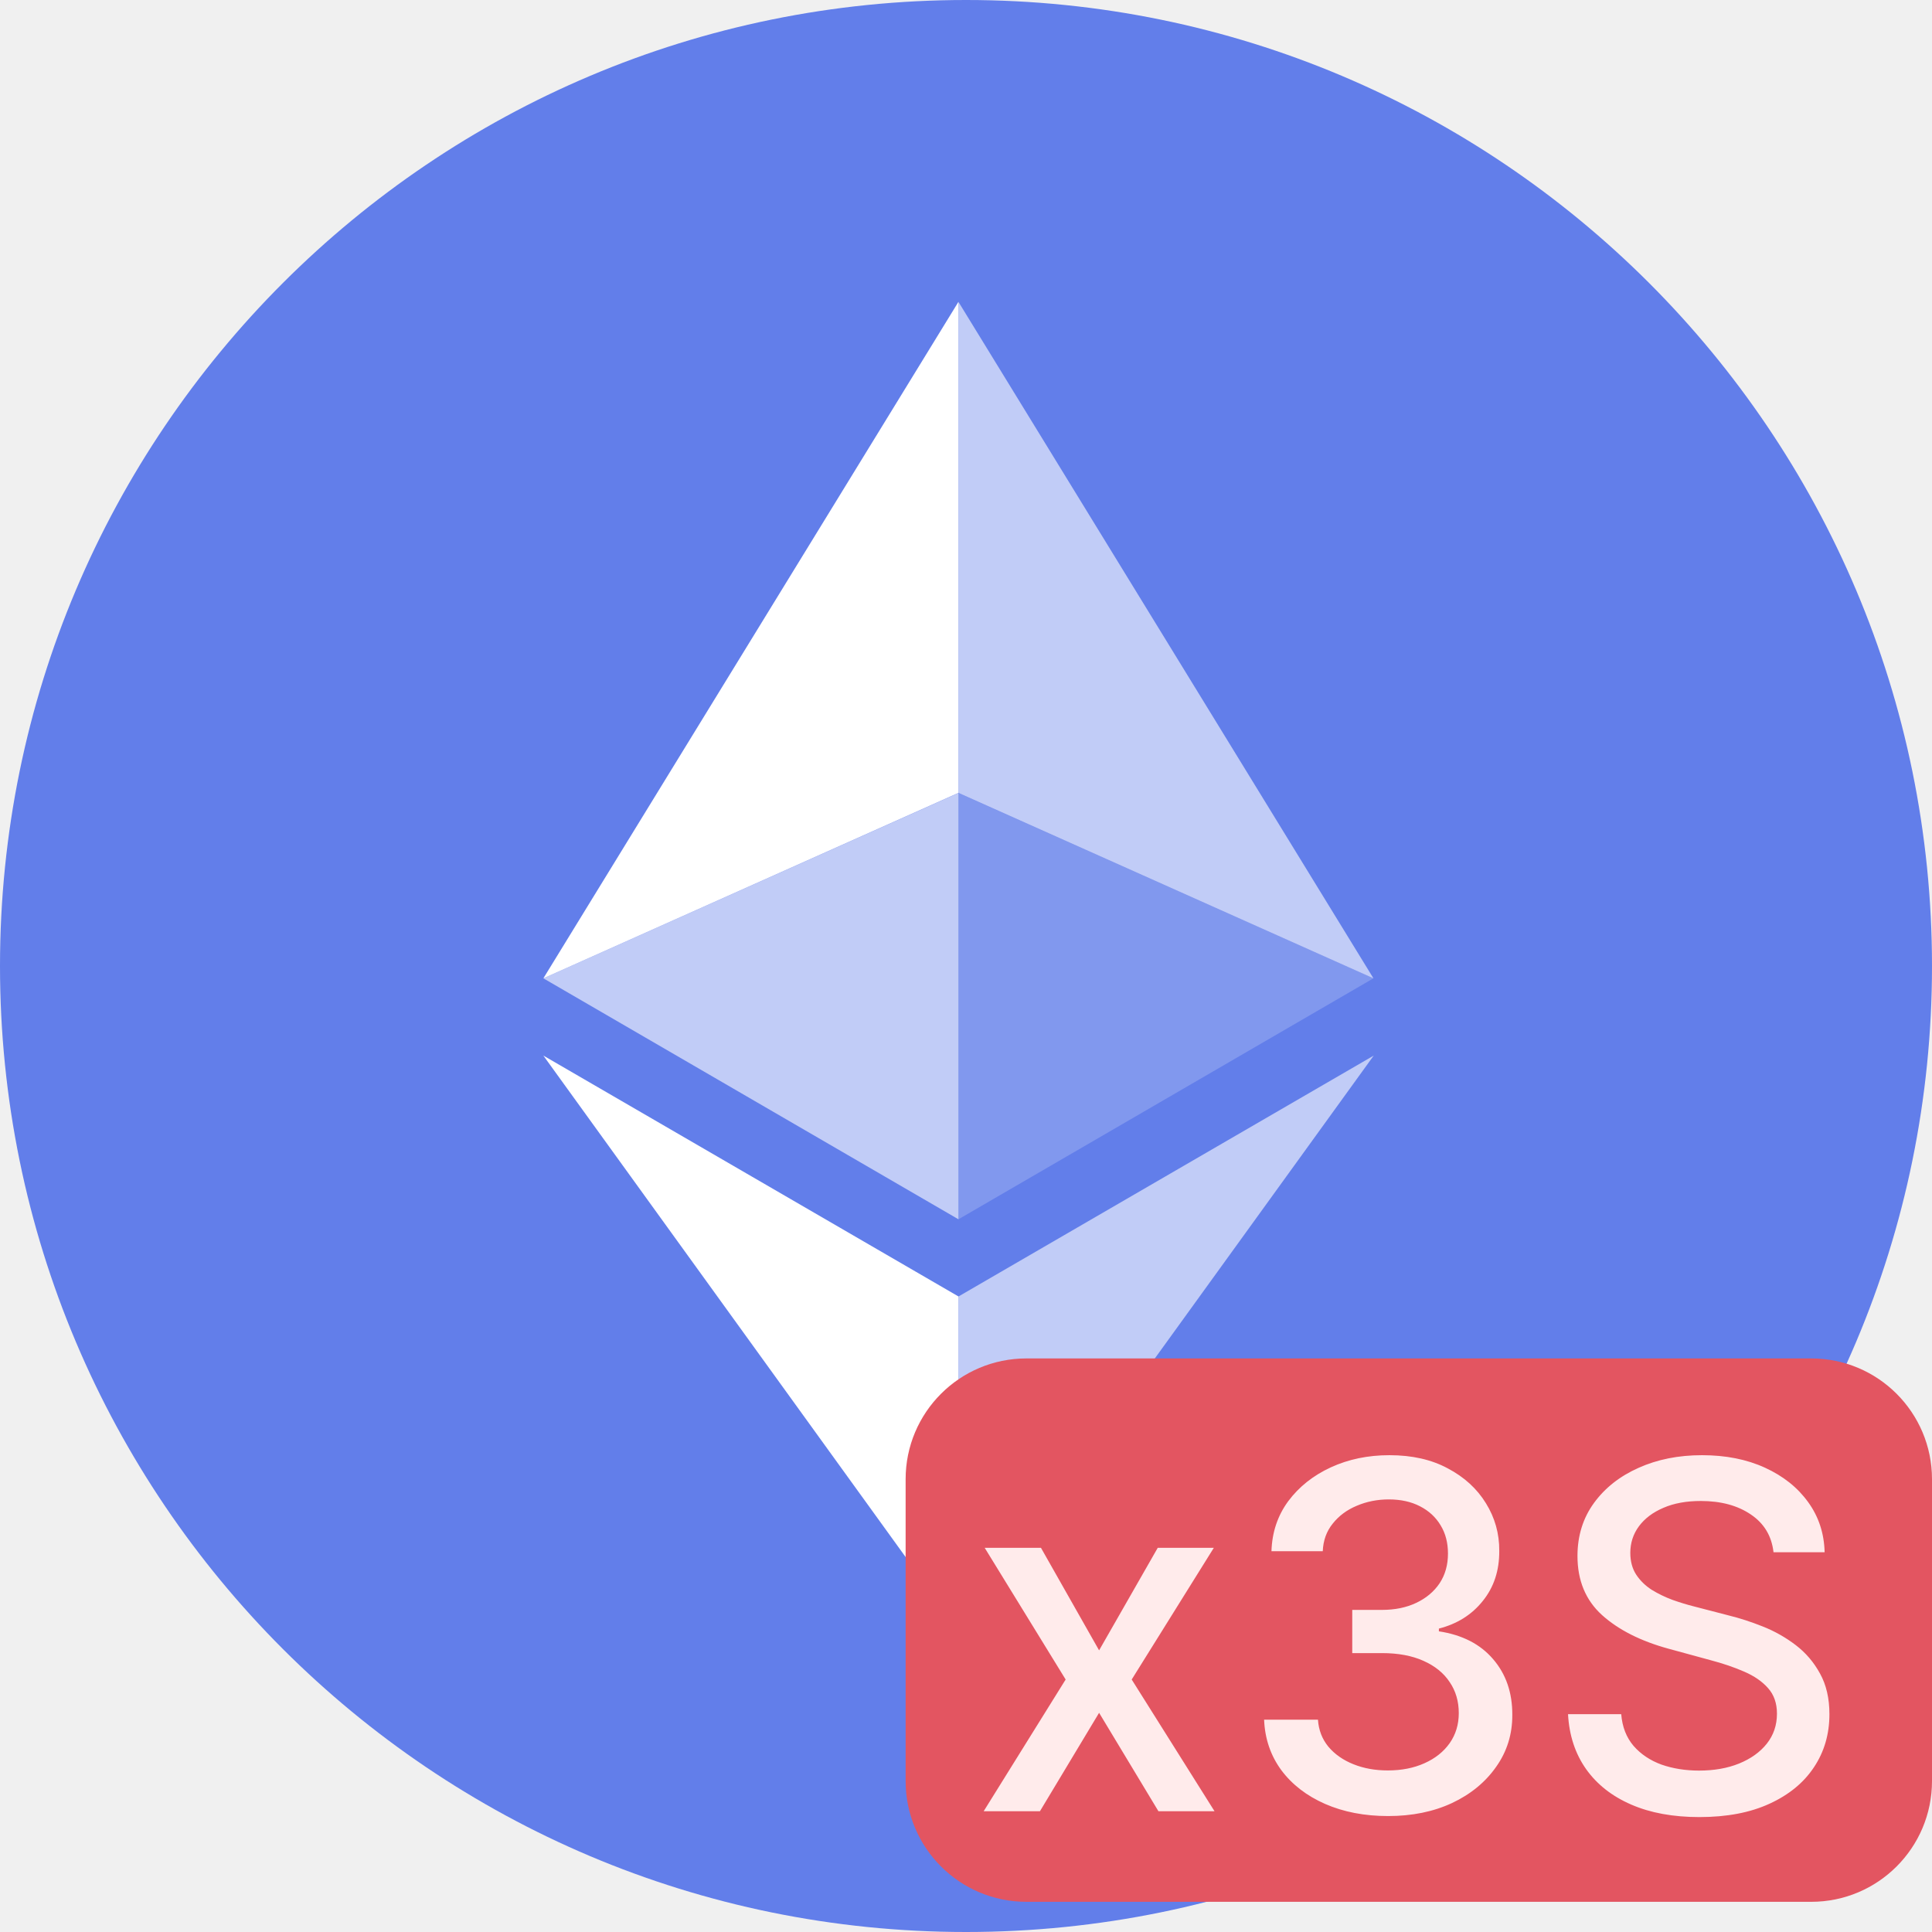
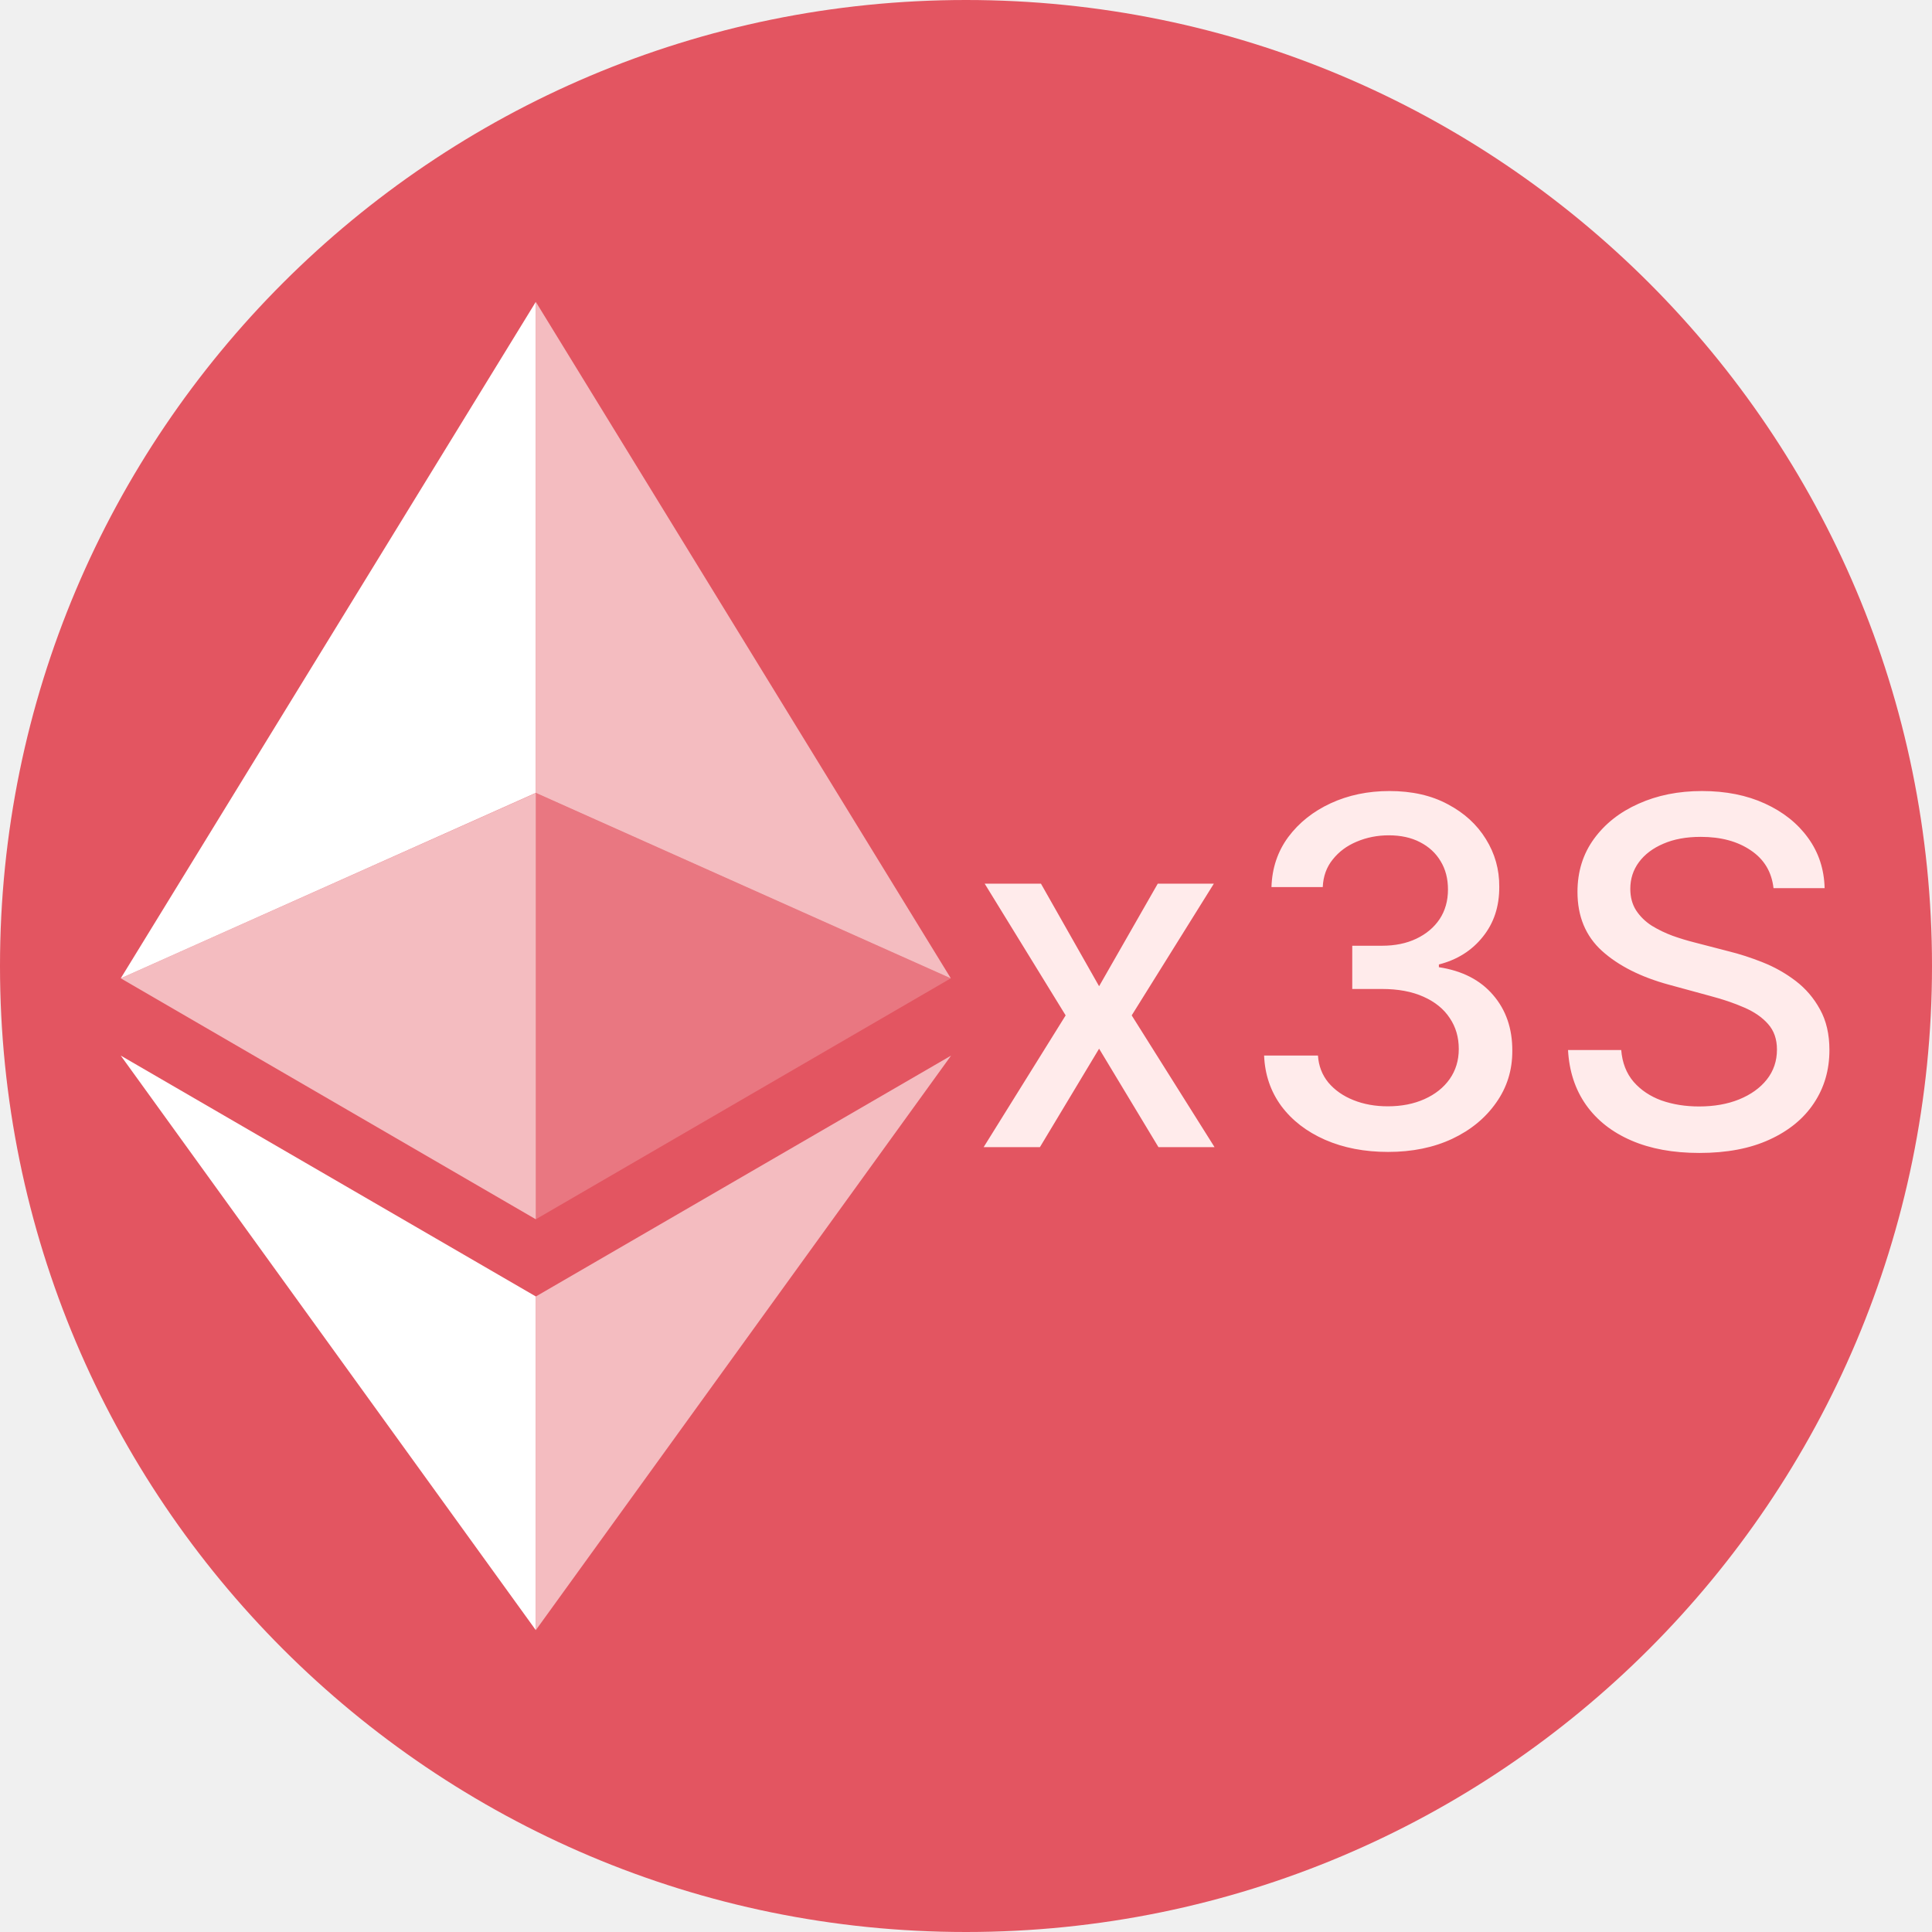
<svg xmlns="http://www.w3.org/2000/svg" width="64" height="64" viewBox="0 0 64 64" fill="none">
-   <g clip-path="url(#clip0_10981_6394)">
-     <path d="M0 32C0 49.673 14.327 64 32 64C49.673 64 64 49.673 64 32C64 14.327 49.673 0 32 0C14.327 0 0 14.327 0 32Z" fill="#627EEA" />
-     <path d="M31.75 10V26.265L45.497 32.408L31.75 10Z" fill="white" fill-opacity="0.602" />
-     <path d="M31.749 10L18 32.408L31.749 26.265V10Z" fill="white" />
-     <path d="M31.75 42.948V54L45.506 34.968L31.75 42.948Z" fill="white" fill-opacity="0.602" />
-     <path d="M31.749 54V42.946L18 34.968L31.749 54Z" fill="white" />
-     <path d="M31.75 40.39L45.497 32.408L31.75 26.269V40.39Z" fill="white" fill-opacity="0.2" />
-     <path d="M18 32.408L31.749 40.39V26.269L18 32.408Z" fill="white" fill-opacity="0.602" />
-     <rect x="30" y="45" width="34" height="18" rx="4" fill="#E35561" />
-     <path d="M34.483 51.273L36.409 54.67L38.352 51.273H40.21L37.489 55.636L40.233 60H38.375L36.409 56.739L34.449 60H32.585L35.301 55.636L32.619 51.273H34.483ZM45.983 60.159C45.203 60.159 44.506 60.025 43.892 59.756C43.282 59.487 42.799 59.114 42.443 58.636C42.091 58.155 41.901 57.599 41.875 56.966H43.659C43.682 57.311 43.797 57.61 44.006 57.864C44.218 58.114 44.494 58.307 44.835 58.443C45.176 58.58 45.555 58.648 45.972 58.648C46.43 58.648 46.835 58.568 47.188 58.409C47.544 58.25 47.822 58.028 48.023 57.744C48.224 57.456 48.324 57.125 48.324 56.75C48.324 56.36 48.224 56.017 48.023 55.722C47.826 55.422 47.536 55.188 47.153 55.017C46.775 54.847 46.316 54.761 45.778 54.761H44.795V53.33H45.778C46.21 53.33 46.589 53.252 46.915 53.097C47.244 52.941 47.502 52.725 47.688 52.449C47.873 52.169 47.966 51.841 47.966 51.466C47.966 51.106 47.885 50.794 47.722 50.528C47.562 50.26 47.335 50.049 47.04 49.898C46.748 49.746 46.403 49.67 46.006 49.67C45.627 49.67 45.273 49.74 44.943 49.881C44.617 50.017 44.352 50.214 44.148 50.472C43.943 50.725 43.833 51.03 43.818 51.386H42.119C42.138 50.758 42.324 50.205 42.676 49.727C43.032 49.25 43.502 48.877 44.085 48.608C44.669 48.339 45.316 48.205 46.028 48.205C46.775 48.205 47.419 48.35 47.96 48.642C48.506 48.93 48.926 49.314 49.222 49.795C49.521 50.276 49.669 50.803 49.665 51.375C49.669 52.026 49.487 52.58 49.119 53.034C48.756 53.489 48.271 53.794 47.665 53.949V54.04C48.438 54.157 49.036 54.464 49.46 54.96C49.888 55.456 50.1 56.072 50.097 56.807C50.1 57.447 49.922 58.021 49.562 58.528C49.206 59.036 48.72 59.436 48.102 59.727C47.485 60.015 46.778 60.159 45.983 60.159ZM58.75 51.42C58.689 50.883 58.439 50.466 58 50.17C57.561 49.871 57.008 49.722 56.341 49.722C55.864 49.722 55.451 49.797 55.102 49.949C54.754 50.097 54.483 50.301 54.29 50.562C54.1 50.82 54.006 51.114 54.006 51.443C54.006 51.72 54.07 51.958 54.199 52.159C54.331 52.36 54.504 52.528 54.716 52.665C54.932 52.797 55.163 52.909 55.409 53C55.655 53.087 55.892 53.159 56.119 53.216L57.256 53.511C57.627 53.602 58.008 53.725 58.398 53.881C58.788 54.036 59.15 54.24 59.483 54.494C59.816 54.748 60.085 55.062 60.29 55.438C60.498 55.812 60.602 56.261 60.602 56.784C60.602 57.443 60.432 58.028 60.091 58.54C59.754 59.051 59.263 59.455 58.619 59.75C57.979 60.045 57.205 60.193 56.295 60.193C55.424 60.193 54.67 60.055 54.034 59.778C53.398 59.502 52.9 59.11 52.54 58.602C52.18 58.091 51.981 57.485 51.943 56.784H53.705C53.739 57.205 53.875 57.555 54.114 57.835C54.356 58.112 54.665 58.318 55.04 58.455C55.419 58.587 55.833 58.653 56.284 58.653C56.78 58.653 57.222 58.576 57.608 58.42C57.998 58.261 58.305 58.042 58.528 57.761C58.752 57.477 58.864 57.146 58.864 56.767C58.864 56.422 58.765 56.14 58.568 55.92C58.375 55.701 58.112 55.519 57.778 55.375C57.449 55.231 57.076 55.104 56.659 54.994L55.284 54.619C54.352 54.365 53.614 53.992 53.068 53.5C52.526 53.008 52.256 52.356 52.256 51.545C52.256 50.875 52.438 50.29 52.801 49.79C53.165 49.29 53.657 48.901 54.278 48.625C54.9 48.345 55.6 48.205 56.381 48.205C57.169 48.205 57.864 48.343 58.466 48.619C59.072 48.896 59.549 49.276 59.898 49.761C60.246 50.242 60.428 50.795 60.443 51.42H58.75Z" fill="#FFEBEB" />
+   <g clip-path="url(#clip0_10998_6410)">
+     <path d="M0 32C0 49.673 14.327 64 32 64C49.673 64 64 49.673 64 32C64 14.327 49.673 0 32 0C14.327 0 0 14.327 0 32Z" fill="#E35561" />
+     <path d="M17.75 10V26.265L31.497 32.408L17.75 10Z" fill="white" fill-opacity="0.602" />
+     <path d="M17.749 10L4 32.408L17.749 26.265V10Z" fill="white" />
+     <path d="M17.75 42.948V54L31.506 34.968L17.75 42.948Z" fill="white" fill-opacity="0.602" />
+     <path d="M17.749 54V42.946L4 34.968L17.749 54Z" fill="white" />
+     <path d="M17.75 40.39L31.497 32.408L17.75 26.269V40.39Z" fill="white" fill-opacity="0.2" />
+     <path d="M4 32.408L17.749 40.39V26.269L4 32.408Z" fill="white" fill-opacity="0.602" />
+     <path d="M34.483 29.273L36.409 32.67L38.352 29.273H40.21L37.489 33.636L40.233 38H38.375L36.409 34.739L34.449 38H32.585L35.301 33.636L32.619 29.273H34.483ZM45.983 38.159C45.203 38.159 44.506 38.025 43.892 37.756C43.282 37.487 42.799 37.114 42.443 36.636C42.091 36.155 41.901 35.599 41.875 34.966H43.659C43.682 35.311 43.797 35.61 44.006 35.864C44.218 36.114 44.494 36.307 44.835 36.443C45.176 36.58 45.555 36.648 45.972 36.648C46.43 36.648 46.835 36.568 47.188 36.409C47.544 36.25 47.822 36.028 48.023 35.744C48.224 35.456 48.324 35.125 48.324 34.75C48.324 34.36 48.224 34.017 48.023 33.722C47.826 33.422 47.536 33.188 47.153 33.017C46.775 32.847 46.316 32.761 45.778 32.761H44.795V31.329H45.778C46.21 31.329 46.589 31.252 46.915 31.097C47.244 30.941 47.502 30.725 47.688 30.449C47.873 30.169 47.966 29.841 47.966 29.466C47.966 29.106 47.885 28.794 47.722 28.528C47.562 28.259 47.335 28.049 47.04 27.898C46.748 27.746 46.403 27.671 46.006 27.671C45.627 27.671 45.273 27.741 44.943 27.881C44.617 28.017 44.352 28.214 44.148 28.472C43.943 28.725 43.833 29.03 43.818 29.386H42.119C42.138 28.758 42.324 28.204 42.676 27.727C43.032 27.25 43.502 26.877 44.085 26.608C44.669 26.339 45.316 26.204 46.028 26.204C46.775 26.204 47.419 26.35 47.96 26.642C48.506 26.93 48.926 27.314 49.222 27.796C49.521 28.276 49.669 28.803 49.665 29.375C49.669 30.026 49.487 30.579 49.119 31.034C48.756 31.489 48.271 31.794 47.665 31.949V32.04C48.438 32.157 49.036 32.464 49.46 32.96C49.888 33.456 50.1 34.072 50.097 34.807C50.1 35.447 49.922 36.021 49.562 36.528C49.206 37.036 48.72 37.436 48.102 37.727C47.485 38.015 46.778 38.159 45.983 38.159ZM58.75 29.421C58.689 28.883 58.439 28.466 58 28.171C57.561 27.871 57.008 27.722 56.341 27.722C55.864 27.722 55.451 27.797 55.102 27.949C54.754 28.097 54.483 28.301 54.29 28.562C54.1 28.82 54.006 29.114 54.006 29.443C54.006 29.72 54.07 29.958 54.199 30.159C54.331 30.36 54.504 30.528 54.716 30.665C54.932 30.797 55.163 30.909 55.409 31C55.655 31.087 55.892 31.159 56.119 31.216L57.256 31.511C57.627 31.602 58.008 31.725 58.398 31.881C58.788 32.036 59.15 32.24 59.483 32.494C59.816 32.748 60.085 33.062 60.29 33.438C60.498 33.812 60.602 34.261 60.602 34.784C60.602 35.443 60.432 36.028 60.091 36.54C59.754 37.051 59.263 37.455 58.619 37.75C57.979 38.045 57.205 38.193 56.295 38.193C55.424 38.193 54.67 38.055 54.034 37.778C53.398 37.502 52.9 37.11 52.54 36.602C52.18 36.091 51.981 35.485 51.943 34.784H53.705C53.739 35.205 53.875 35.555 54.114 35.835C54.356 36.112 54.665 36.318 55.04 36.455C55.419 36.587 55.833 36.653 56.284 36.653C56.78 36.653 57.222 36.576 57.608 36.42C57.998 36.261 58.305 36.042 58.528 35.761C58.752 35.477 58.864 35.146 58.864 34.767C58.864 34.422 58.765 34.14 58.568 33.92C58.375 33.701 58.112 33.519 57.778 33.375C57.449 33.231 57.076 33.104 56.659 32.994L55.284 32.619C54.352 32.365 53.614 31.992 53.068 31.5C52.526 31.008 52.256 30.356 52.256 29.546C52.256 28.875 52.438 28.29 52.801 27.79C53.165 27.29 53.657 26.901 54.278 26.625C54.9 26.345 55.6 26.204 56.381 26.204C57.169 26.204 57.864 26.343 58.466 26.619C59.072 26.896 59.549 27.276 59.898 27.761C60.246 28.242 60.428 28.796 60.443 29.421H58.75Z" fill="#FFEBEB" />
  </g>
  <defs>
-     <clipPath id="clip0_10981_6394">
+     <clipPath id="clip0_10998_6410">
      <rect width="64" height="64" fill="white" />
    </clipPath>
  </defs>
</svg>
